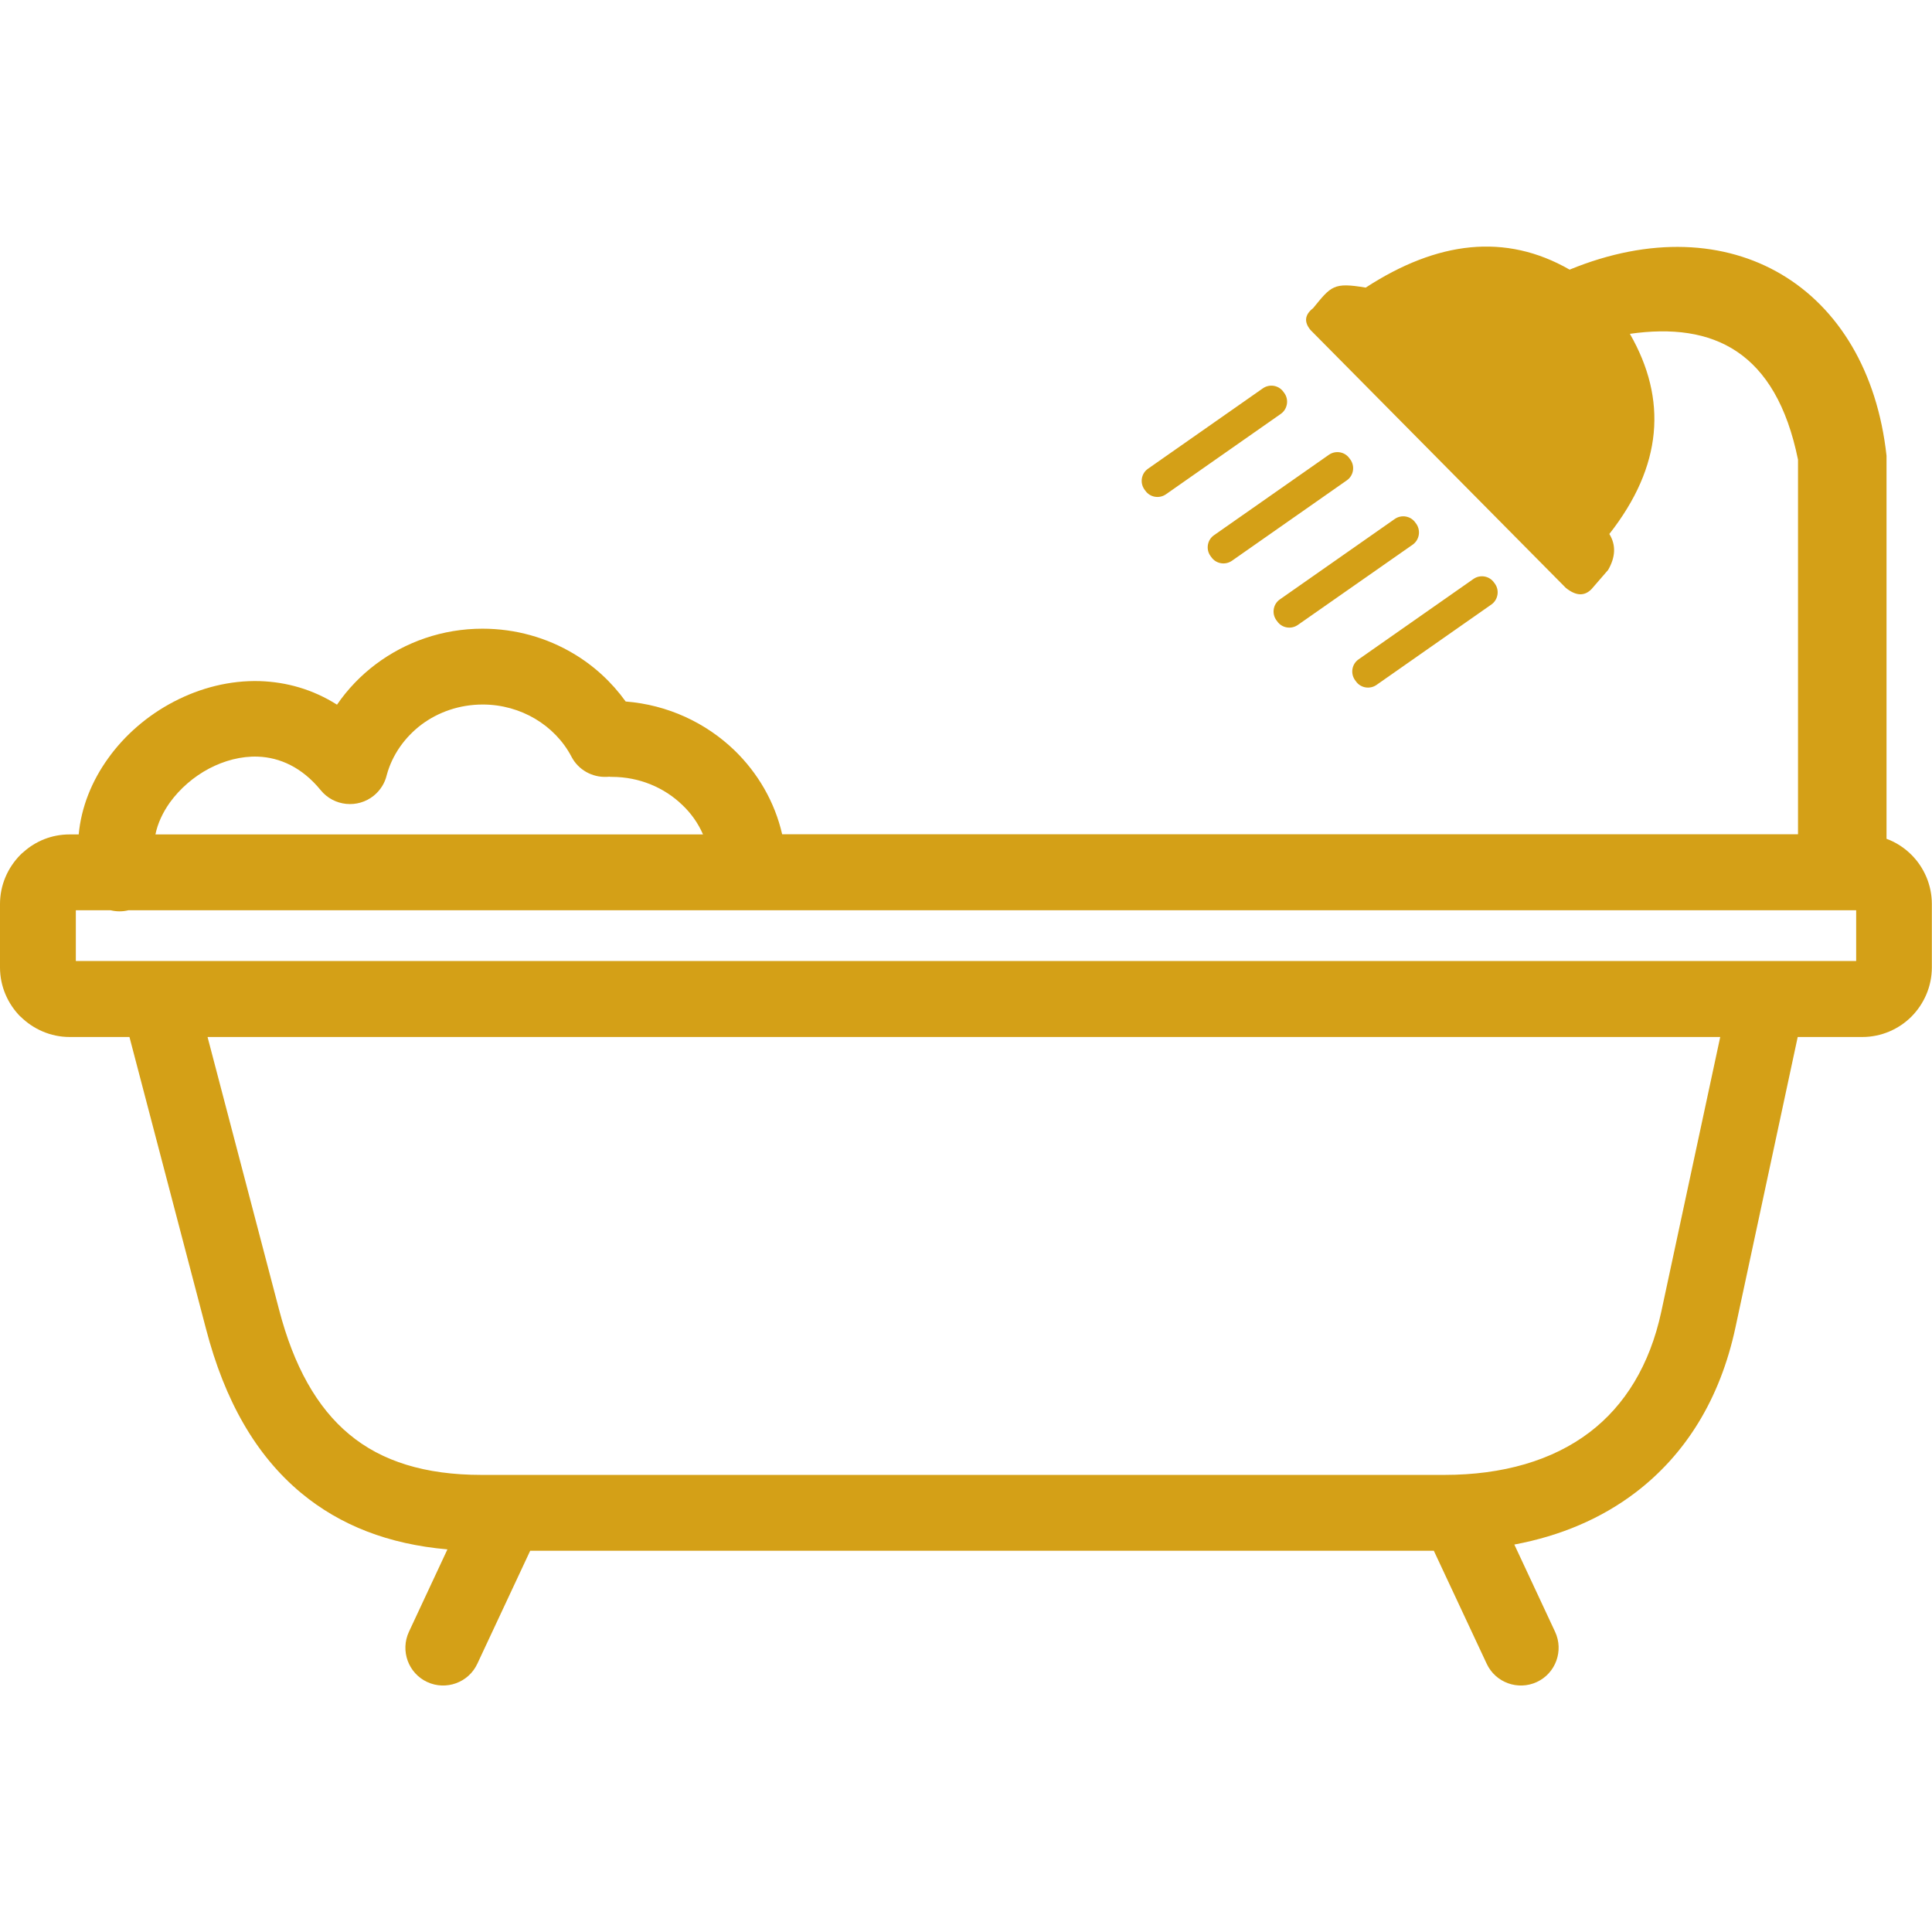
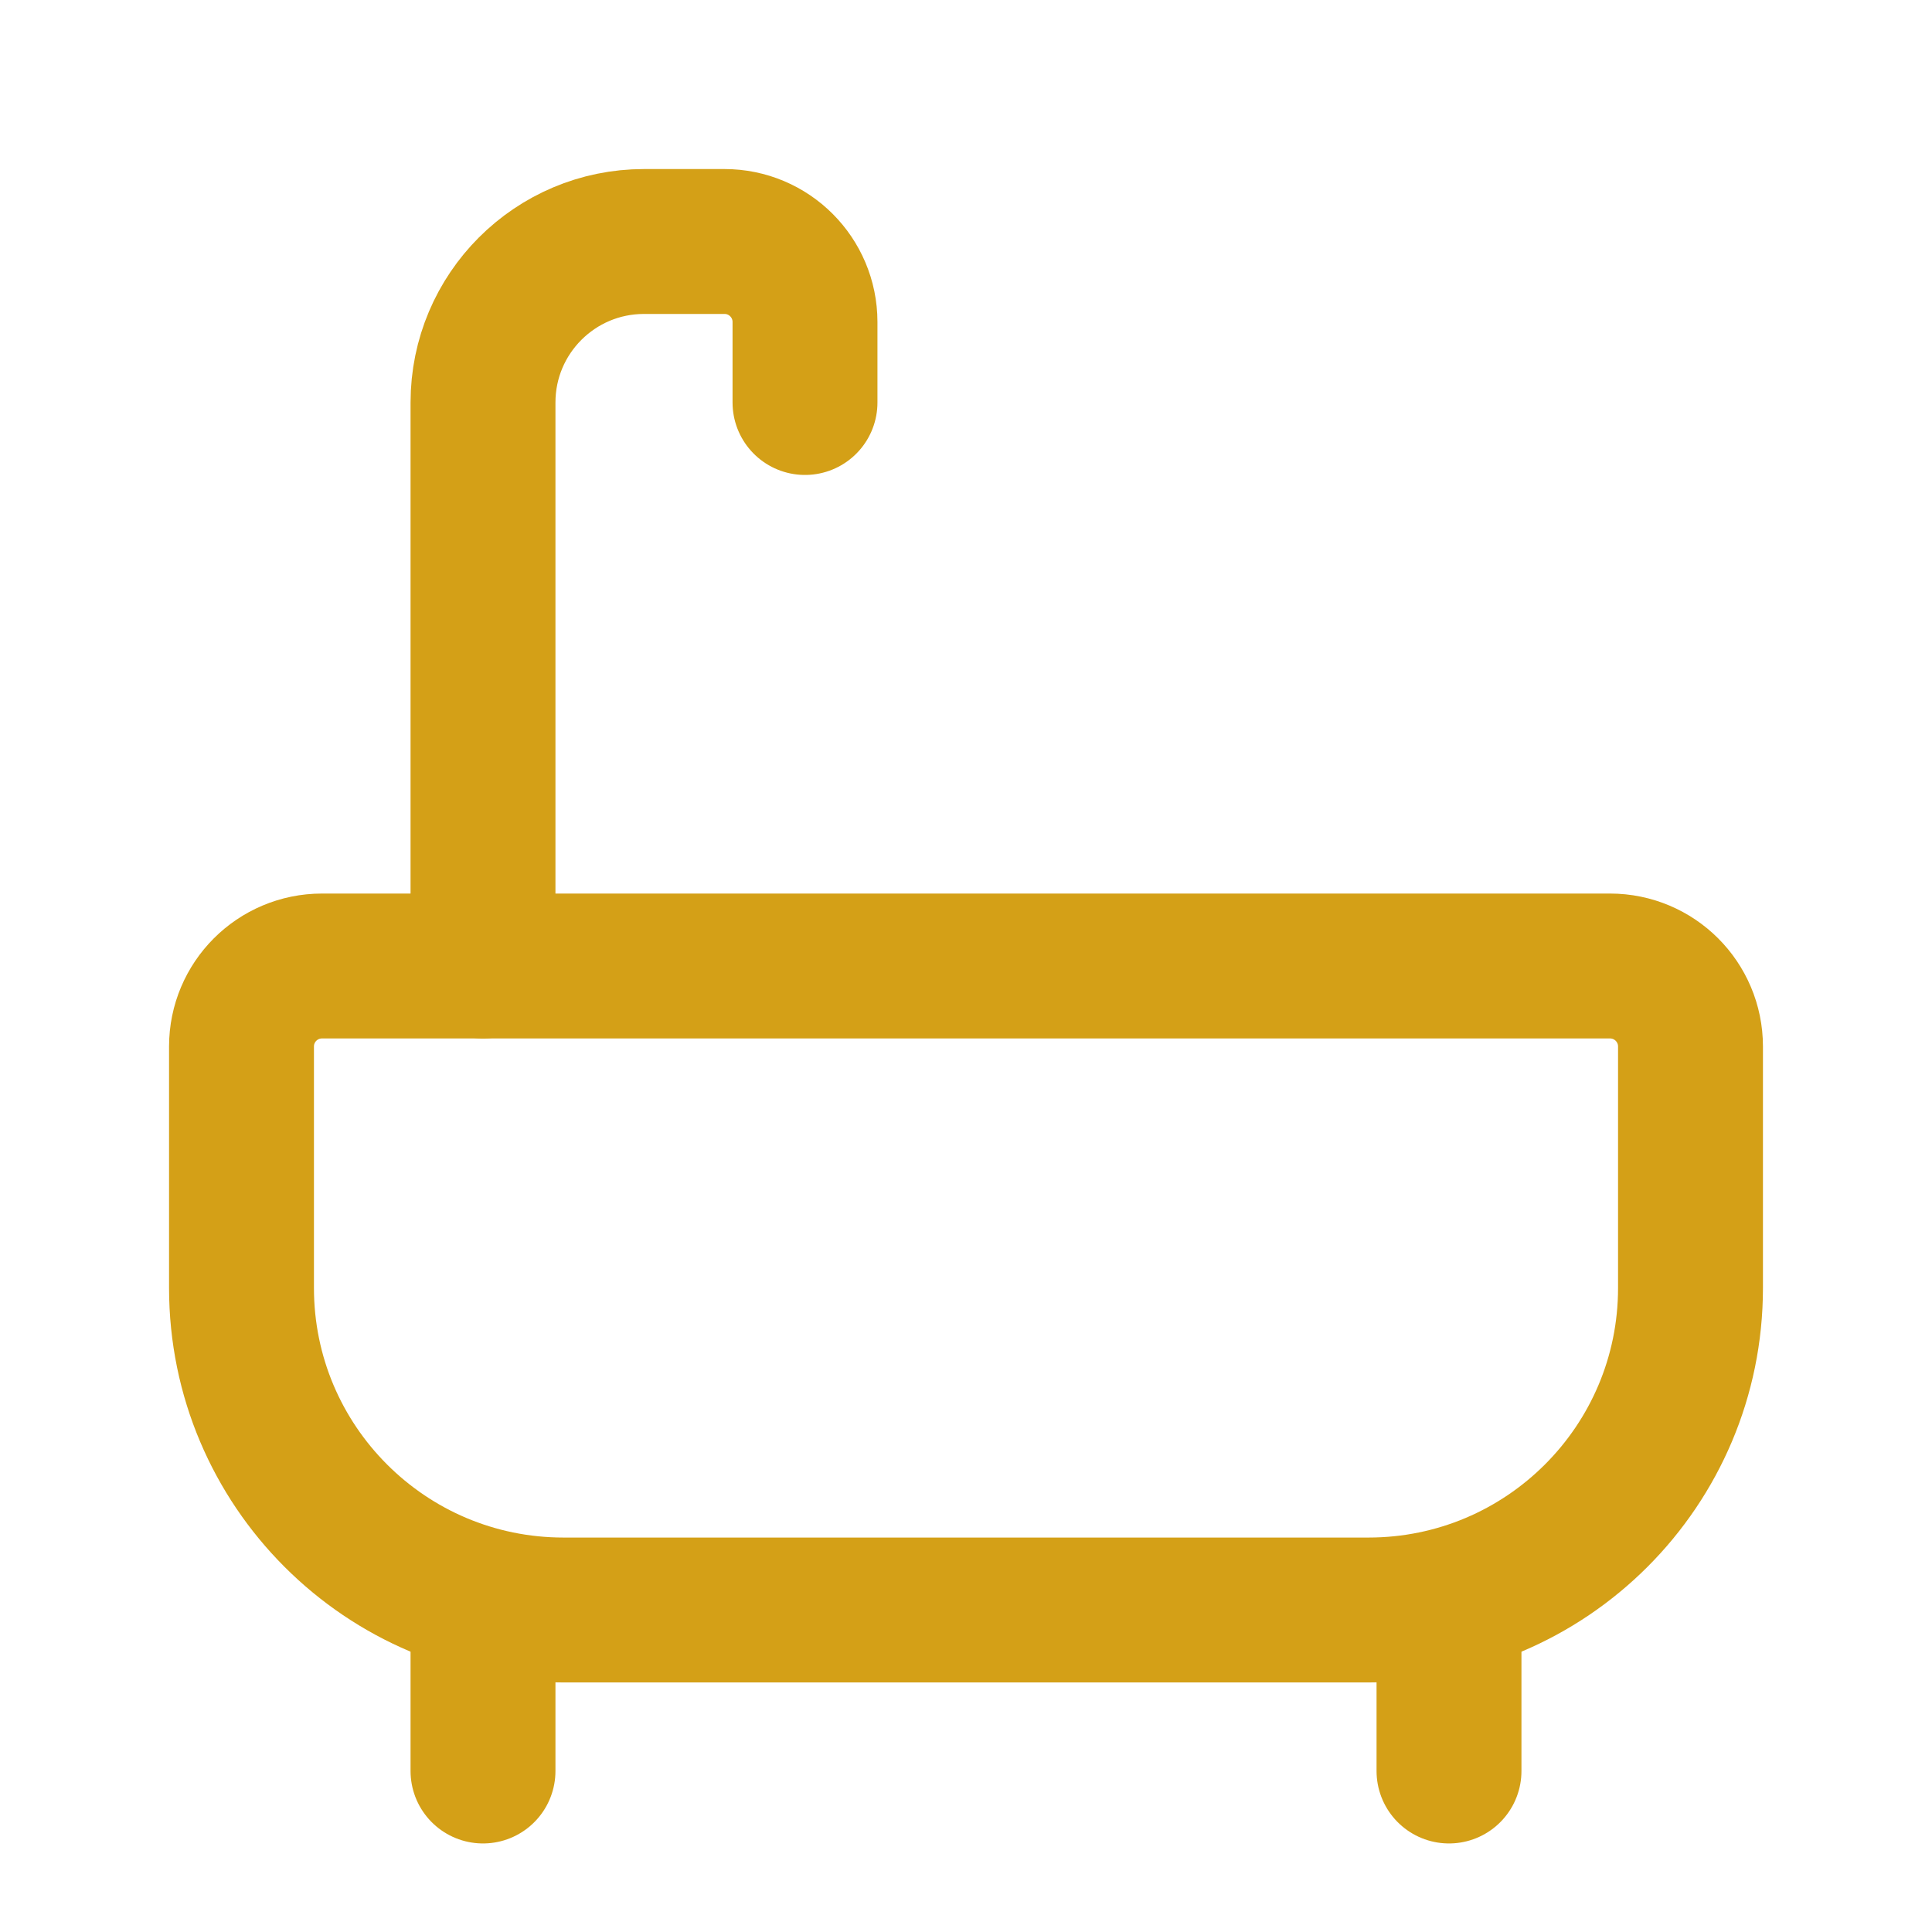
- <svg xmlns="http://www.w3.org/2000/svg" viewBox="0 -16.33 127.9 127.9" width="32" height="32" fill="#D4A017">
-   <g>
-     <path d="M98.97,22.32l-0.06-0.08c-0.31-0.45-0.93-0.55-1.37-0.24l-7.6,5.32c-0.45,0.31-0.55,0.93-0.24,1.37l0.06,0.08 c0.31,0.45,0.93,0.55,1.37,0.24l7.6-5.32C99.17,23.38,99.28,22.76,98.97,22.32L98.97,22.32L98.97,22.32z M119.01,52.32l-4.12,19.22 c-1.02,4.78-3.33,8.43-6.61,10.93c-2.27,1.73-4.98,2.88-8.03,3.45l2.7,5.78c0.58,1.25,0.04,2.74-1.21,3.32 c-1.25,0.58-2.74,0.04-3.32-1.21l-3.5-7.48H35.1l-3.5,7.48c-0.58,1.25-2.07,1.79-3.32,1.21c-1.25-0.58-1.79-2.07-1.21-3.32 l2.55-5.46c-3.9-0.34-7.1-1.59-9.68-3.73c-3.01-2.5-5.07-6.13-6.3-10.86L8.57,52.32H4.61c-1.26,0-2.41-0.52-3.25-1.35l0-0.01 l-0.01,0.01C0.52,50.13,0,48.98,0,47.71v-4.19c0-1.27,0.52-2.42,1.35-3.26c0.06-0.06,0.13-0.13,0.2-0.18 c0.81-0.73,1.88-1.17,3.05-1.17h0.61c0.17-1.82,0.87-3.54,1.95-5.04c1.1-1.54,2.62-2.85,4.35-3.75c1.74-0.91,3.71-1.42,5.7-1.36 c1.75,0.06,3.49,0.54,5.1,1.56c0.7-1.02,1.57-1.93,2.57-2.68c1.96-1.47,4.41-2.35,7.06-2.35c2.2,0,4.26,0.6,6.01,1.64 c1.37,0.81,2.55,1.9,3.47,3.18c2.79,0.22,5.31,1.41,7.2,3.23c1.55,1.5,2.67,3.42,3.16,5.56h67.25V14.1 c-1.46-7.17-5.6-9.12-11.13-8.33c2.49,4.34,2.17,8.75-1.36,13.25c0.45,0.73,0.41,1.53-0.08,2.38l-1.1,1.27 c-0.44,0.45-0.99,0.49-1.7-0.08L86.76,5.52c-0.46-0.55-0.37-1.03,0.17-1.45c1.2-1.47,1.35-1.72,3.48-1.36 c4.74-3.08,9.25-3.63,13.5-1.19c10.67-4.38,19.75,1.12,20.98,12.32l0,0V39.2c0.63,0.23,1.19,0.6,1.65,1.06 c0.83,0.83,1.35,1.99,1.35,3.26v4.19c0,1.27-0.52,2.42-1.35,3.26c-0.83,0.83-1.99,1.35-3.25,1.35H119.01L119.01,52.32z M89.4,14.1 l-0.06-0.08c-0.31-0.45-0.93-0.55-1.37-0.24l-7.6,5.32c-0.45,0.31-0.55,0.93-0.24,1.37l0.06,0.08c0.31,0.45,0.93,0.55,1.37,0.24 l7.6-5.32C89.61,15.16,89.71,14.54,89.4,14.1L89.4,14.1L89.4,14.1z M85.03,9.7l-0.06-0.08c-0.31-0.45-0.93-0.55-1.37-0.24 l-7.6,5.32c-0.45,0.31-0.55,0.93-0.24,1.37l0.06,0.08c0.31,0.45,0.93,0.55,1.37,0.24l7.6-5.32C85.23,10.76,85.34,10.14,85.03,9.7 L85.03,9.7L85.03,9.7z M93.76,18.35l-0.06-0.08c-0.31-0.45-0.93-0.55-1.37-0.24l-7.6,5.32c-0.45,0.31-0.55,0.93-0.24,1.37 l0.06,0.08c0.31,0.45,0.93,0.55,1.37,0.24l7.61-5.32C93.96,19.41,94.07,18.8,93.76,18.35L93.76,18.35L93.76,18.35z M10.29,38.91 h36.25c-0.32-0.74-0.79-1.4-1.37-1.95c-1.19-1.15-2.84-1.86-4.67-1.86c-0.28,0,0.02-0.01-0.17-0.01l-0.17,0.01 c-0.94,0.04-1.87-0.45-2.33-1.34c-0.54-1.03-1.38-1.9-2.41-2.51c-1-0.59-2.19-0.94-3.46-0.94c-1.54,0-2.95,0.5-4.06,1.33 c-1.11,0.84-1.94,2.01-2.3,3.35c-0.12,0.51-0.41,0.99-0.85,1.35c-1.07,0.87-2.65,0.71-3.52-0.36c-1.23-1.51-2.71-2.17-4.16-2.22 c-1.1-0.04-2.22,0.26-3.23,0.79c-1.02,0.54-1.92,1.32-2.59,2.24C10.78,37.45,10.44,38.17,10.29,38.91L10.29,38.91z M8.5,43.93 c-0.4,0.1-0.8,0.09-1.18,0h-2.3v3.36h117.86v-3.36H8.5L8.5,43.93z M13.74,52.32l4.74,18.07c0.96,3.68,2.48,6.45,4.66,8.25 c2.13,1.77,5,2.67,8.73,2.67h63.75c3.86,0,7.15-0.95,9.61-2.82c2.34-1.78,3.99-4.45,4.75-7.99l3.9-18.18H13.74L13.74,52.32z" />
-   </g>
+ <svg xmlns="http://www.w3.org/2000/svg" viewBox="0 0 24 24" width="24" height="24" fill="none" stroke="#D4A017" stroke-width="1.8" stroke-linecap="round" stroke-linejoin="round">
+   <path d="M4 12h16a1 1 0 0 1 1 1v3a4 4 0 0 1-4 4H7a4 4 0 0 1-4-4v-3a1 1 0 0 1 1-1z" />
+   <path d="M6 12V5a2 2 0 0 1 2-2h1a1 1 0 0 1 1 1v1" />
+   <line x1="6" y1="20" x2="6" y2="22" />
+   <line x1="18" y1="20" x2="18" y2="22" />
</svg>
